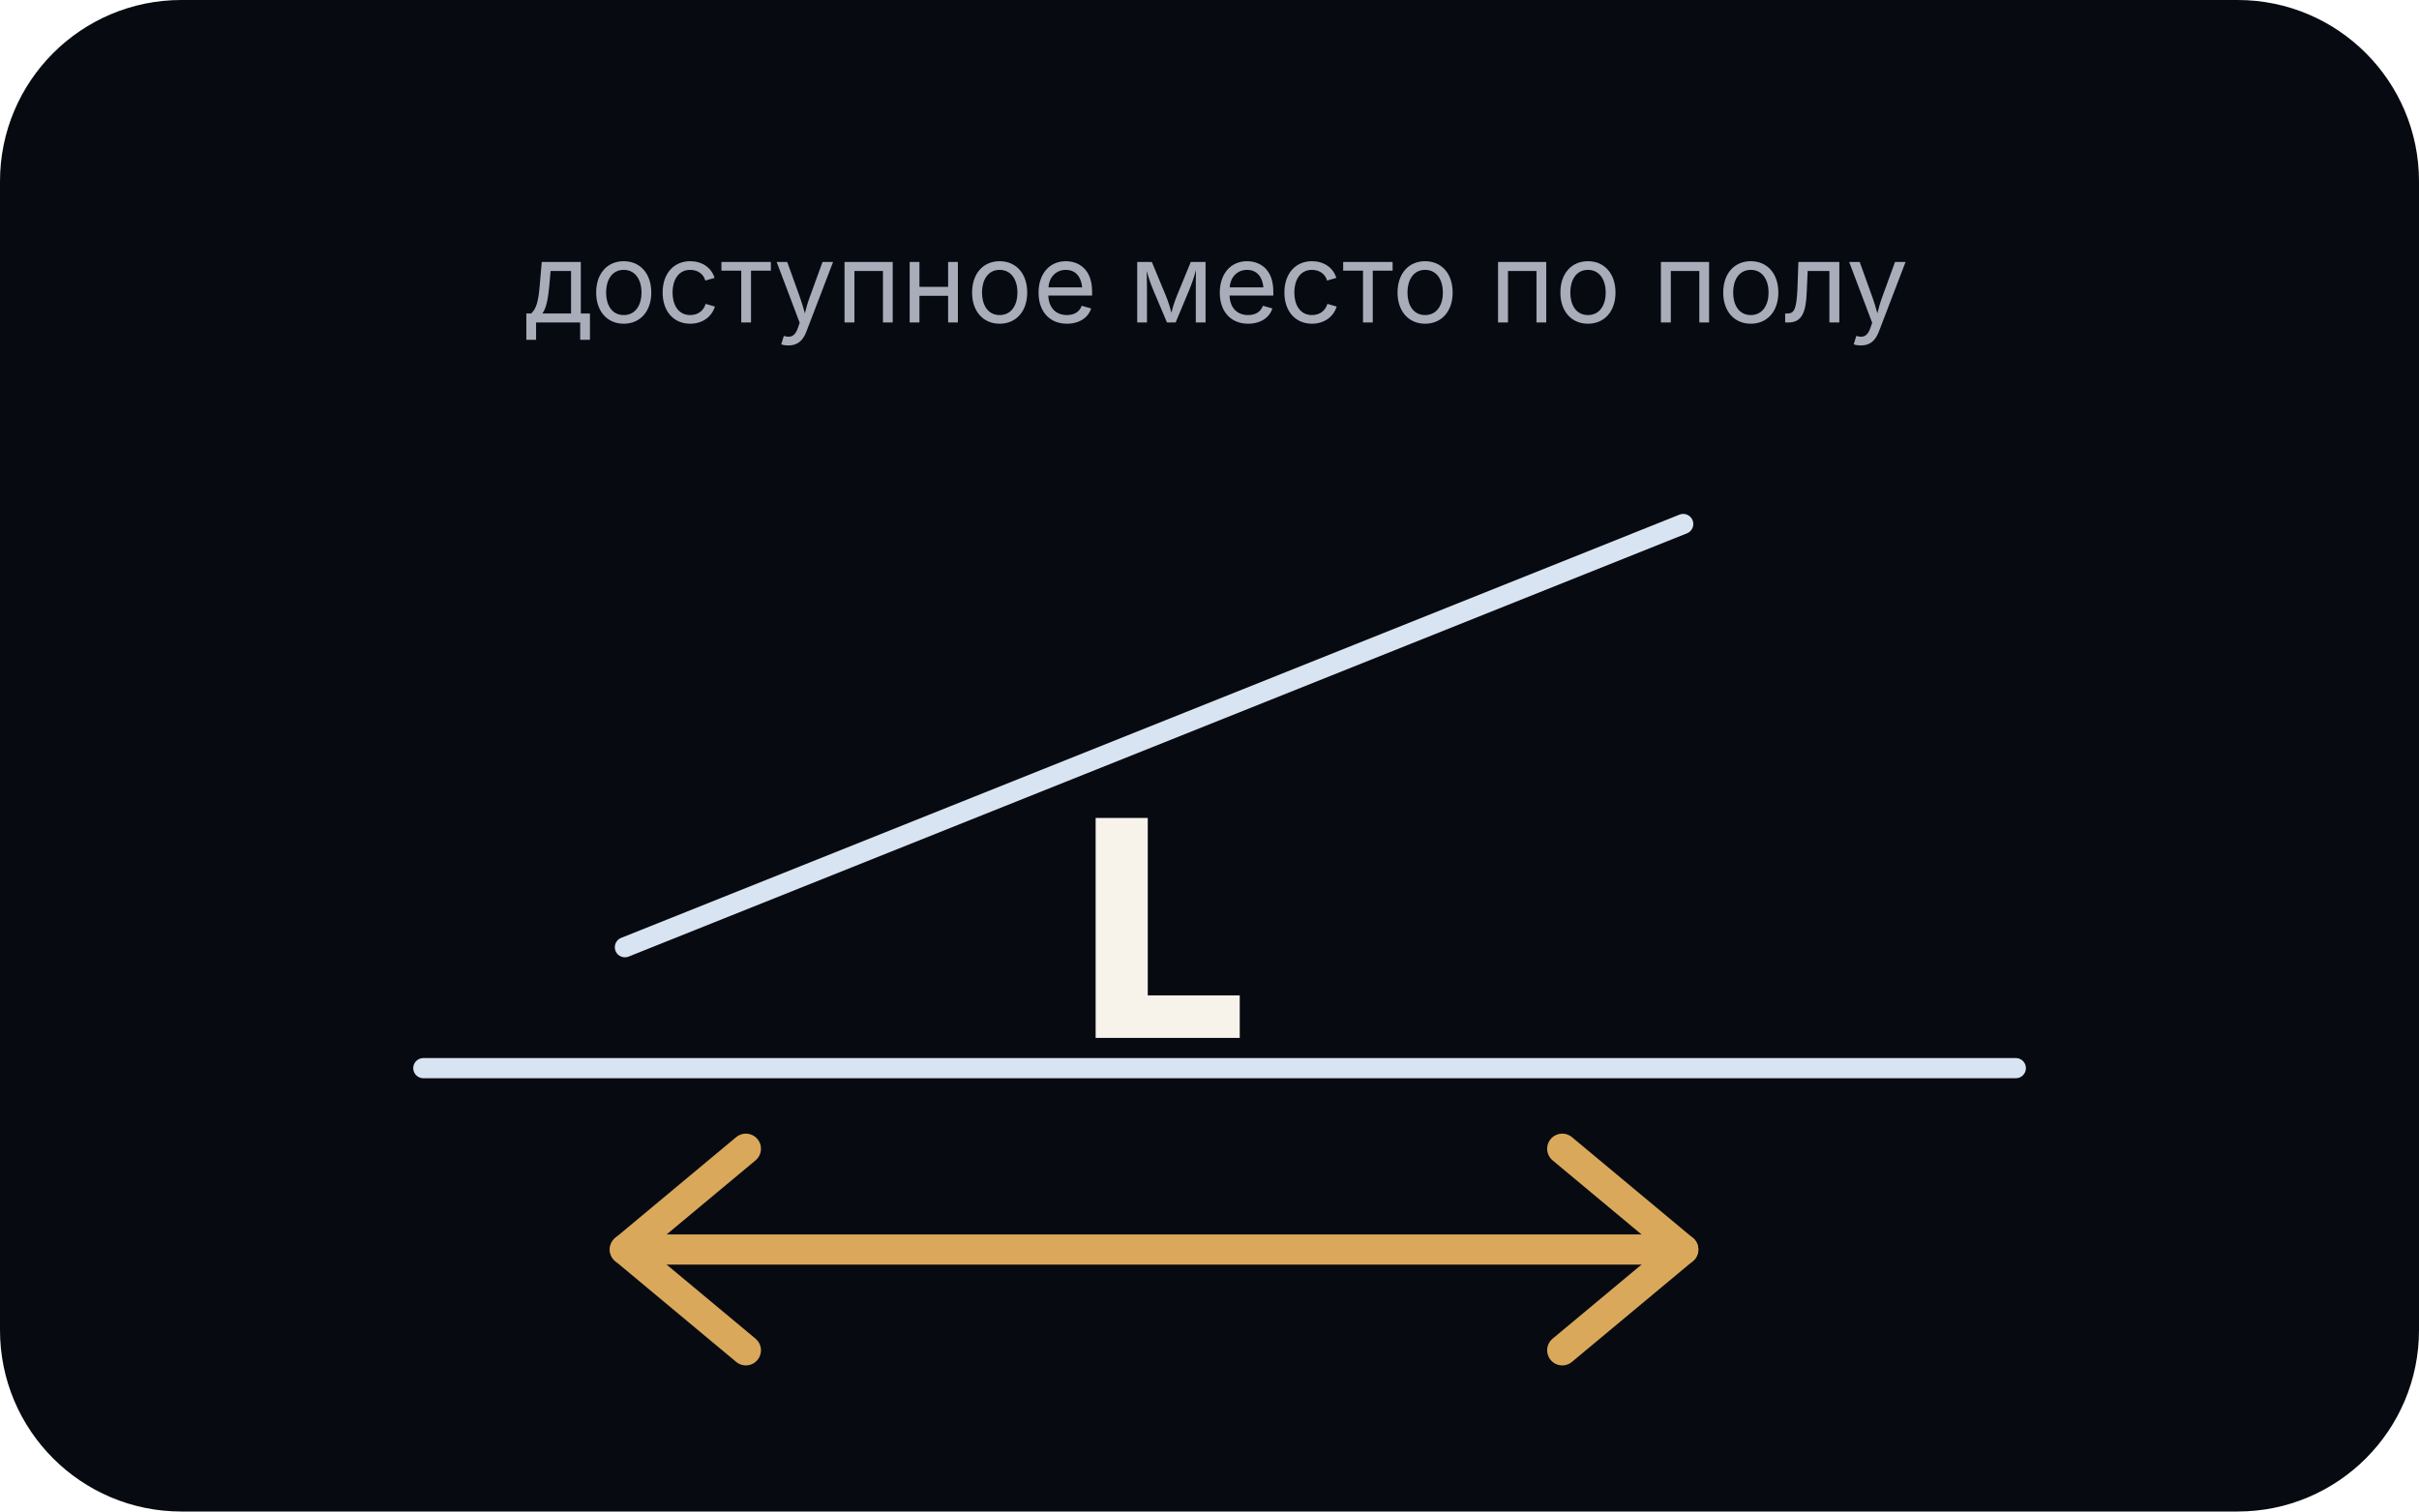
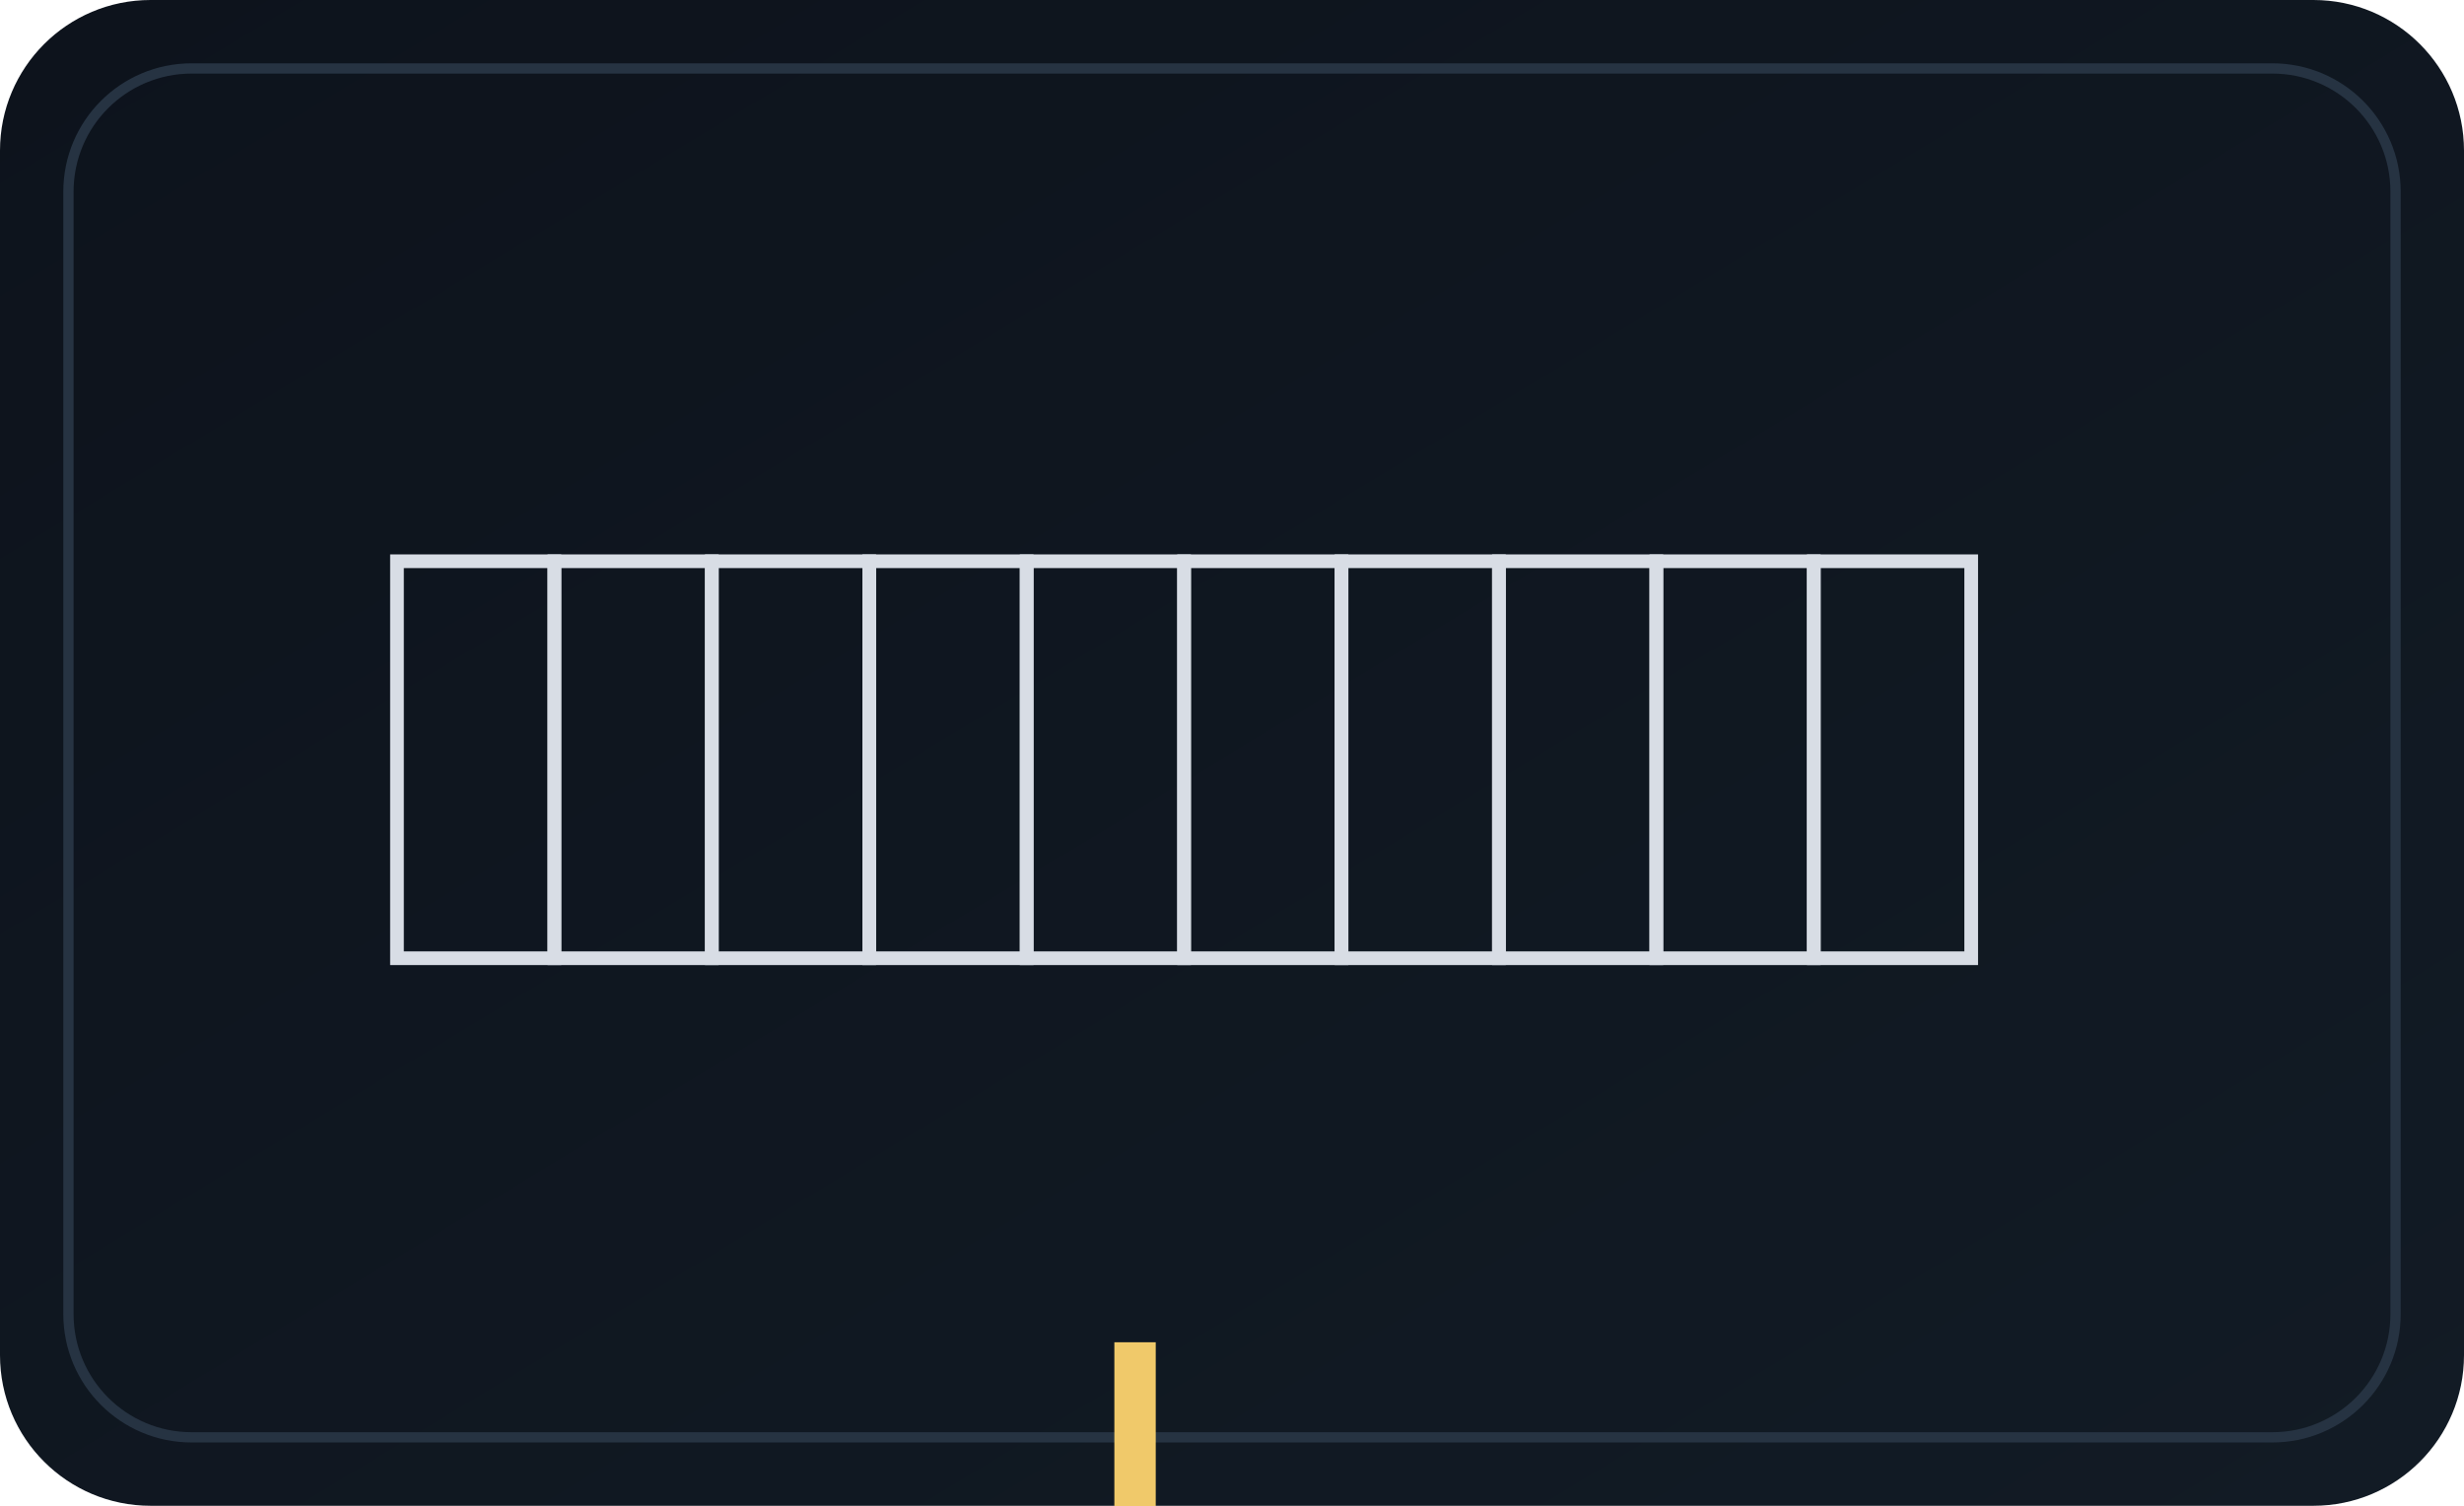
- <svg xmlns="http://www.w3.org/2000/svg" viewBox="0 0 240 150" role="img" aria-labelledby="title desc">
-   <rect width="240" height="150" rx="18" fill="#070a10" />
-   <path d="M42 106h158" fill="none" stroke="#d9e4f2" stroke-linecap="round" stroke-width="2" />
-   <path d="M62 94l35-14 35-14 35-14" fill="none" stroke="#d9e4f2" stroke-linecap="round" stroke-linejoin="round" stroke-width="2" />
-   <path d="M62 124h105" fill="none" stroke="#d9a85b" stroke-linecap="round" stroke-width="3" />
-   <path d="M74 114l-12 10 12 10M155 114l12 10-12 10" fill="none" stroke="#d9a85b" stroke-linecap="round" stroke-linejoin="round" stroke-width="3" />
-   <text x="107" y="103" fill="#f7f2ea" font-family="Inter, Arial, sans-serif" font-size="30" font-weight="800">L</text>
-   <text x="52" y="32" fill="#a9adba" font-family="Inter, Arial, sans-serif" font-size="11">доступное место по полу</text>
+ <svg xmlns="http://www.w3.org/2000/svg" width="360" height="220" viewBox="0 0 360 220" role="img">
+   <defs>
+     <linearGradient id="bg" x1="0" y1="0" x2="1" y2="1">
+       <stop offset="0" stop-color="#0d131c" />
+       <stop offset="1" stop-color="#121b25" />
+     </linearGradient>
+     <filter id="glow" x="-20%" y="-20%" width="140%" height="140%">
+       <feGaussianBlur stdDeviation="3" result="blur" />
+       <feMerge>
+         <feMergeNode in="blur" />
+         <feMergeNode in="SourceGraphic" />
+       </feMerge>
+     </filter>
+     <marker id="arrow" viewBox="0 0 10 10" refX="8.5" refY="5" markerWidth="7" markerHeight="7" orient="auto-start-reverse">
+       <path d="M0 0L10 5L0 10Z" fill="#f0c96a" />
+     </marker>
+   </defs>
+   <rect width="100%" height="100%" rx="22" fill="url(#bg)" />
+   <rect x="10" y="10" width="340" height="200" rx="18" fill="none" stroke="#263342" stroke-width="1.5" />
+   <rect x="58" y="82" width="23" height="58" fill="none" stroke="#d8dde5" stroke-width="2" />
+   <rect x="81" y="82" width="23" height="58" fill="none" stroke="#d8dde5" stroke-width="2" />
+   <rect x="104" y="82" width="23" height="58" fill="none" stroke="#d8dde5" stroke-width="2" />
+   <rect x="127" y="82" width="23" height="58" fill="none" stroke="#d8dde5" stroke-width="2" />
+   <rect x="150" y="82" width="23" height="58" fill="none" stroke="#d8dde5" stroke-width="2" />
+   <rect x="173" y="82" width="23" height="58" fill="none" stroke="#d8dde5" stroke-width="2" />
+   <rect x="196" y="82" width="23" height="58" fill="none" stroke="#d8dde5" stroke-width="2" />
+   <rect x="219" y="82" width="23" height="58" fill="none" stroke="#d8dde5" stroke-width="2" />
+   <rect x="242" y="82" width="23" height="58" fill="none" stroke="#d8dde5" stroke-width="2" />
+   <rect x="265" y="82" width="23" height="58" fill="none" stroke="#d8dde5" stroke-width="2" />
+   <line x1="58" y1="178" x2="288" y2="178" stroke="#f0c96a" stroke-width="4" marker-end="url(#arrow)" marker-start="url(#arrow)" filter="url(#glow)" />
+   <text x="160" y="225" fill="#f0c96a" font-family="Arial, sans-serif" font-weight="700" font-size="42">L</text>
</svg>
